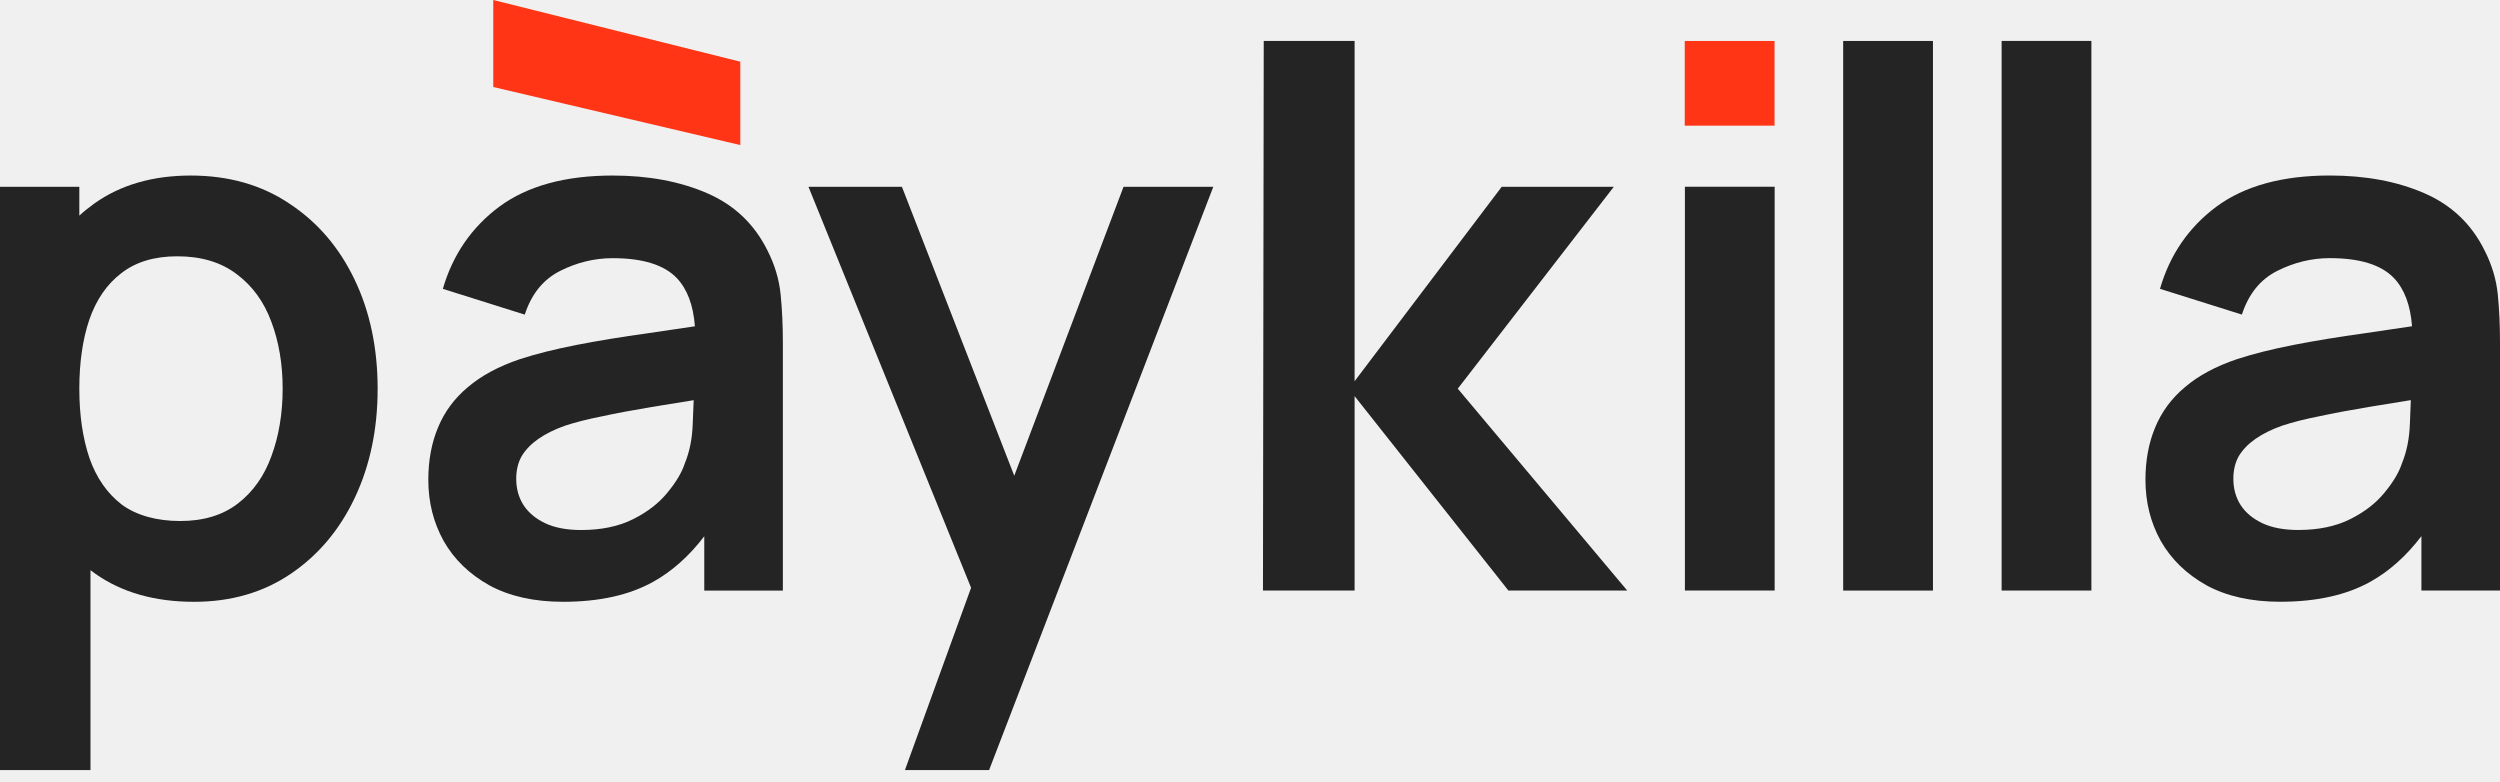
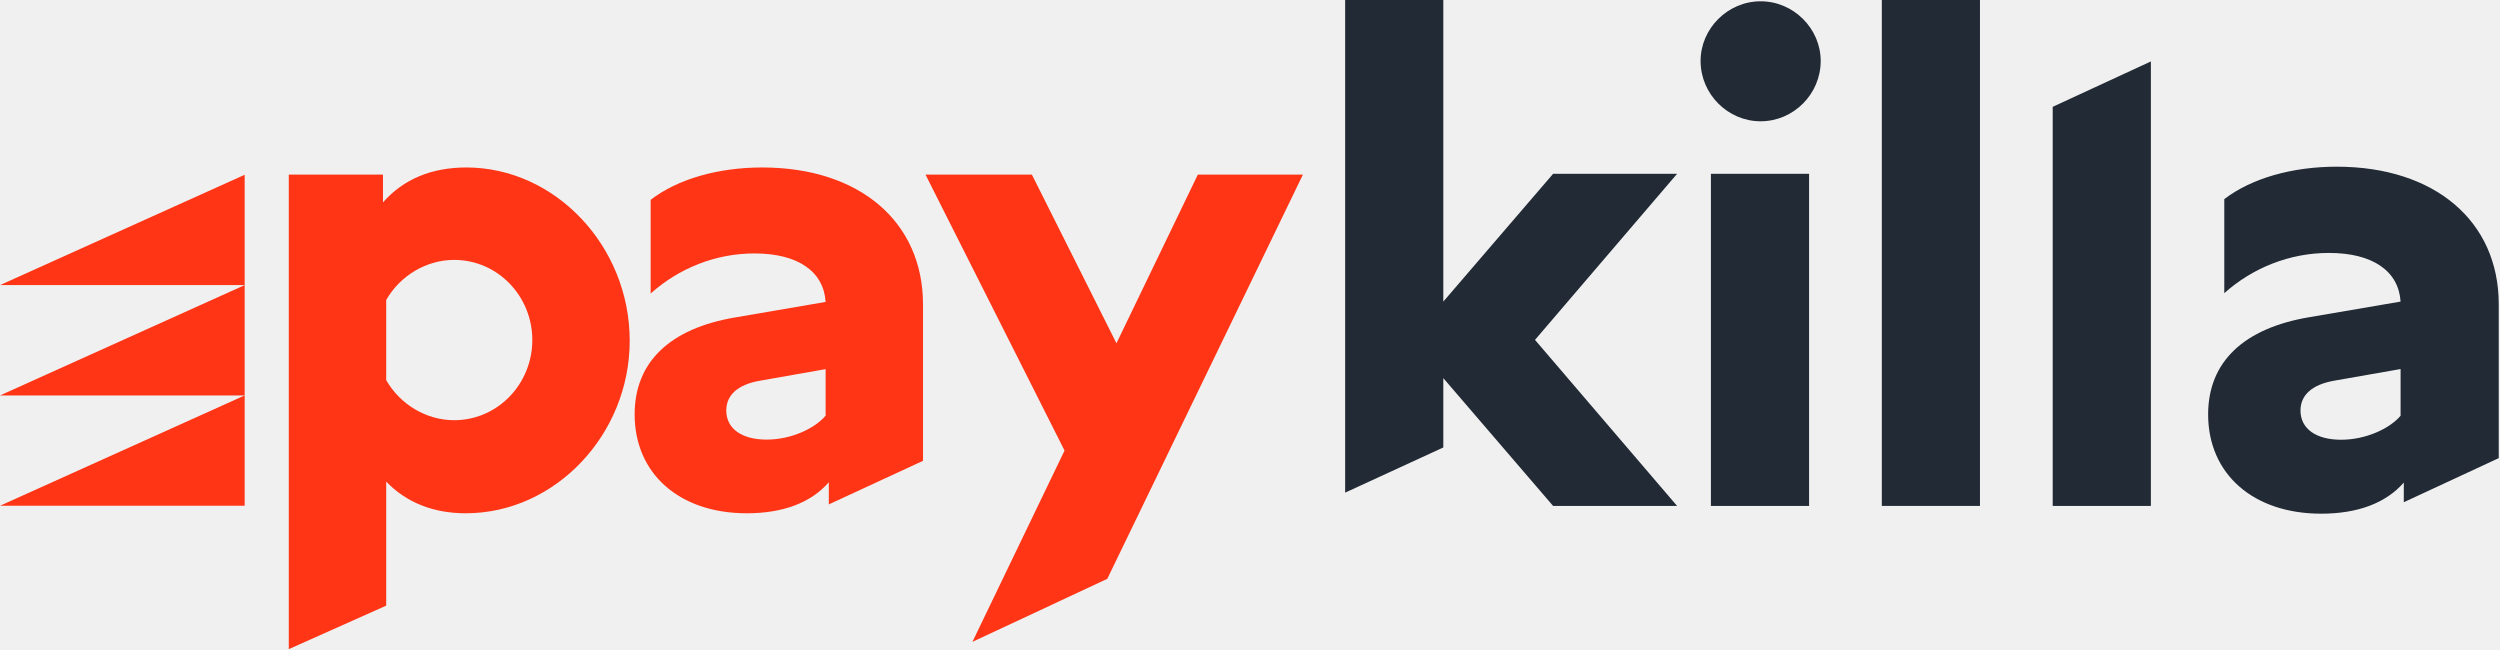
- <svg xmlns="http://www.w3.org/2000/svg" width="144" height="45" viewBox="0 0 144 45" fill="none">
-   <path d="M20.422 16.098C19.535 14.247 18.283 12.789 16.668 11.727C15.065 10.651 13.17 10.111 10.984 10.111C8.797 10.111 6.929 10.651 5.427 11.727C5.126 11.942 4.839 12.172 4.569 12.42V10.758H0L0 44.355H5.212V32.844C5.304 32.915 5.396 32.983 5.491 33.048C7.021 34.126 8.916 34.664 11.177 34.664C13.306 34.664 15.166 34.126 16.753 33.048C18.34 31.973 19.57 30.508 20.444 28.655C21.315 26.805 21.752 24.715 21.752 22.39C21.752 20.065 21.309 17.938 20.422 16.1V16.098ZM15.638 26.262C15.223 27.413 14.58 28.324 13.708 28.998C12.834 29.674 11.726 30.01 10.382 30.01C9.039 30.01 7.873 29.694 7.014 29.064C6.171 28.416 5.548 27.52 5.148 26.372C4.762 25.222 4.569 23.894 4.569 22.388C4.569 20.881 4.762 19.538 5.148 18.403C5.548 17.255 6.163 16.363 6.992 15.733C7.822 15.086 8.896 14.763 10.211 14.763C11.598 14.763 12.742 15.108 13.642 15.797C14.545 16.471 15.21 17.391 15.638 18.554C16.066 19.703 16.281 20.98 16.281 22.388C16.281 23.795 16.066 25.101 15.638 26.262Z" fill="#242424" />
-   <path d="M44.964 16.961C44.878 16.098 44.628 15.26 44.213 14.441C43.455 12.904 42.29 11.8 40.718 11.123C39.159 10.449 37.35 10.111 35.288 10.111C32.557 10.111 30.384 10.709 28.768 11.898C27.165 13.091 26.079 14.671 25.508 16.638L30.226 18.122C30.612 16.933 31.293 16.092 32.265 15.604C33.238 15.115 34.246 14.871 35.288 14.871C37.021 14.871 38.25 15.253 38.979 16.013C39.585 16.647 39.934 17.573 40.026 18.794C39.089 18.935 38.175 19.071 37.284 19.2C35.826 19.4 34.467 19.624 33.209 19.868C31.965 20.111 30.878 20.384 29.947 20.687C28.718 21.102 27.716 21.642 26.946 22.302C26.173 22.948 25.6 23.723 25.229 24.627C24.856 25.517 24.671 26.522 24.671 27.642C24.671 28.919 24.963 30.09 25.55 31.152C26.151 32.215 27.032 33.069 28.188 33.716C29.348 34.346 30.764 34.663 32.437 34.663C34.524 34.663 36.263 34.276 37.648 33.499C38.726 32.893 39.699 32.024 40.566 30.889V34.017H45.093V19.738C45.093 18.733 45.049 17.808 44.964 16.961ZM39.901 24.412C39.872 25.26 39.723 26.013 39.451 26.674C39.28 27.205 38.944 27.771 38.443 28.375C37.956 28.977 37.299 29.488 36.469 29.903C35.64 30.32 34.639 30.529 33.466 30.529C32.652 30.529 31.965 30.399 31.407 30.14C30.862 29.881 30.448 29.538 30.162 29.106C29.877 28.663 29.734 28.151 29.734 27.578C29.734 27.075 29.842 26.638 30.055 26.263C30.283 25.89 30.606 25.56 31.02 25.273C31.435 24.985 31.943 24.735 32.544 24.52C33.159 24.318 33.866 24.14 34.667 23.982C35.468 23.808 36.426 23.628 37.541 23.442C38.257 23.323 39.06 23.192 39.956 23.051C39.945 23.446 39.927 23.901 39.901 24.412Z" fill="#242424" />
-   <path d="M64.715 10.76L58.421 27.403L51.951 10.76H46.568L55.934 33.855L52.124 44.356H56.972L69.885 10.76H64.715Z" fill="#242424" />
-   <path d="M72.747 34.016L72.791 2.358H78.025V21.957L86.499 10.758H92.956L83.968 22.387L93.729 34.016H86.885L78.025 22.817V34.016H72.747Z" fill="#242424" />
-   <path d="M102.22 10.756H97.05V34.014H102.22V10.756Z" fill="#242424" />
-   <path d="M111.338 2.359H106.167V34.017H111.338V2.359Z" fill="#242424" />
-   <path d="M120.464 2.357H115.293V34.015H120.464V2.357Z" fill="#242424" />
-   <path d="M143.873 16.959C143.785 16.096 143.534 15.258 143.119 14.439C142.362 12.902 141.196 11.798 139.624 11.121C138.066 10.447 136.257 10.109 134.195 10.109C131.464 10.109 129.291 10.707 127.675 11.896C126.072 13.088 124.985 14.669 124.415 16.636L129.133 18.12C129.519 16.93 130.199 16.09 131.172 15.602C132.145 15.113 133.152 14.869 134.195 14.869C135.927 14.869 137.157 15.251 137.886 16.011C138.492 16.645 138.841 17.572 138.933 18.792C137.995 18.933 137.082 19.069 136.191 19.198C134.733 19.398 133.374 19.622 132.116 19.866C130.871 20.11 129.785 20.382 128.856 20.685C127.624 21.1 126.623 21.64 125.853 22.3C125.08 22.946 124.507 23.721 124.136 24.625C123.763 25.515 123.578 26.52 123.578 27.64C123.578 28.918 123.87 30.088 124.456 31.15C125.058 32.213 125.938 33.067 127.095 33.714C128.254 34.344 129.67 34.661 131.343 34.661C133.431 34.661 135.168 34.274 136.555 33.497C137.633 32.891 138.608 32.02 139.473 30.882V34.015H144V19.736C144 18.731 143.958 17.806 143.873 16.959ZM138.81 24.41C138.779 25.258 138.63 26.011 138.358 26.672C138.186 27.203 137.85 27.769 137.35 28.373C136.863 28.974 136.206 29.486 135.376 29.901C134.546 30.318 133.545 30.527 132.373 30.527C131.558 30.527 130.871 30.397 130.314 30.138C129.769 29.879 129.354 29.537 129.069 29.104C128.783 28.661 128.641 28.149 128.641 27.576C128.641 27.073 128.748 26.636 128.961 26.261C129.192 25.888 129.512 25.558 129.927 25.271C130.342 24.983 130.849 24.733 131.451 24.518C132.066 24.316 132.773 24.138 133.574 23.98C134.375 23.806 135.335 23.627 136.45 23.44C137.163 23.321 137.967 23.19 138.863 23.047C138.852 23.442 138.834 23.897 138.81 24.41Z" fill="#242424" />
-   <path d="M102.213 2.36H97.041V7.238H102.213V2.36Z" fill="#FF3516" />
-   <path d="M28.412 0L42.642 3.554V8.356L28.412 5.012V0Z" fill="#FF3516" />
+ <svg xmlns="http://www.w3.org/2000/svg" width="154" height="40" viewBox="0 0 154 40" fill="none">
+   <g clip-path="url(#clip0_104_24297)">
+     <path d="M95.67 31.164L88.908 23.293V27.563L82.861 30.346V0H88.908V18.578L95.67 10.707H103.308L94.556 20.936L103.308 31.164H95.67Z" fill="#222A35" />
+     <path d="M105.392 31.164V10.708H111.439V31.164H105.392ZM108.455 7.471C106.427 7.471 104.756 5.793 104.756 3.756C104.756 1.758 106.427 0.08 108.455 0.08C110.484 0.08 112.155 1.758 112.155 3.756C112.155 5.793 110.484 7.471 108.455 7.471Z" fill="#222A35" />
+     <path d="M115.92 31.164V0H121.966V31.164H115.92Z" fill="#222A35" />
+     <path d="M126.447 31.164V6.58L132.494 3.784V31.164H126.447Z" fill="#222A35" />
+     <path d="M148.074 30.937V29.725C146.961 31.003 145.21 31.643 142.983 31.643C138.806 31.643 136.021 29.206 136.021 25.53C136.021 22.294 138.209 20.216 142.267 19.537L147.876 18.578C147.756 16.7 146.165 15.581 143.46 15.581C141.034 15.581 138.766 16.5 137.016 18.058V12.265C138.687 10.987 141.193 10.268 143.938 10.268C149.984 10.268 153.922 13.624 153.922 18.738V28.221L148.074 30.937ZM144.216 27.088C145.728 27.088 147.199 26.409 147.876 25.61V22.733L143.778 23.452C142.426 23.692 141.71 24.331 141.71 25.29C141.71 26.409 142.665 27.088 144.216 27.088Z" fill="#222A35" />
+     <path fill-rule="evenodd" clip-rule="evenodd" d="M28.724 10.316C34.211 10.316 38.79 15.174 38.79 20.987C38.79 26.76 34.211 31.618 28.685 31.618C26.671 31.618 25.013 30.941 23.79 29.666V37.307L17.789 39.987V10.754H23.592V12.466C24.855 11.033 26.592 10.316 28.724 10.316ZM27.974 16.01C26.276 16.01 24.658 16.966 23.79 18.479V23.416C24.658 24.929 26.276 25.884 27.974 25.884C30.658 25.884 32.79 23.654 32.79 20.947C32.79 18.24 30.658 16.01 27.974 16.01Z" fill="#FF3516" />
+     <path d="M68.774 21.146L73.787 10.754H80.261L68.209 35.656L59.9 39.539L65.576 27.755L57.01 10.754H63.563L68.774 21.146Z" fill="#FF3516" />
+     <path fill-rule="evenodd" clip-rule="evenodd" d="M46.95 10.316C52.95 10.316 56.858 13.661 56.858 18.757V28.386L51.055 31.071V29.706C49.95 30.98 48.213 31.618 46.002 31.618C41.857 31.618 39.094 29.189 39.094 25.526C39.094 22.301 41.265 20.23 45.291 19.553L50.858 18.598C50.739 16.727 49.16 15.612 46.476 15.612C44.068 15.612 41.817 16.528 40.081 18.08V12.307C41.739 11.033 44.226 10.316 46.95 10.316ZM46.791 23.456C45.449 23.694 44.739 24.331 44.739 25.287C44.739 26.402 45.686 27.079 47.226 27.079C48.726 27.079 50.186 26.402 50.858 25.605V22.739L46.791 23.456Z" fill="#FF3516" />
+     <path d="M15.072 10.766V17.562H0L15.072 10.766Z" fill="#FF3516" />
+     <path d="M15.072 17.562V24.359H0L15.072 17.562Z" fill="#FF3516" />
+     <path d="M15.072 24.358V31.154H0L15.072 24.358Z" fill="#FF3516" />
+   </g>
+   <defs>
+     <clipPath id="clip0_104_24297">
+       <rect width="154" height="40" fill="white" />
+     </clipPath>
+   </defs>
</svg>
